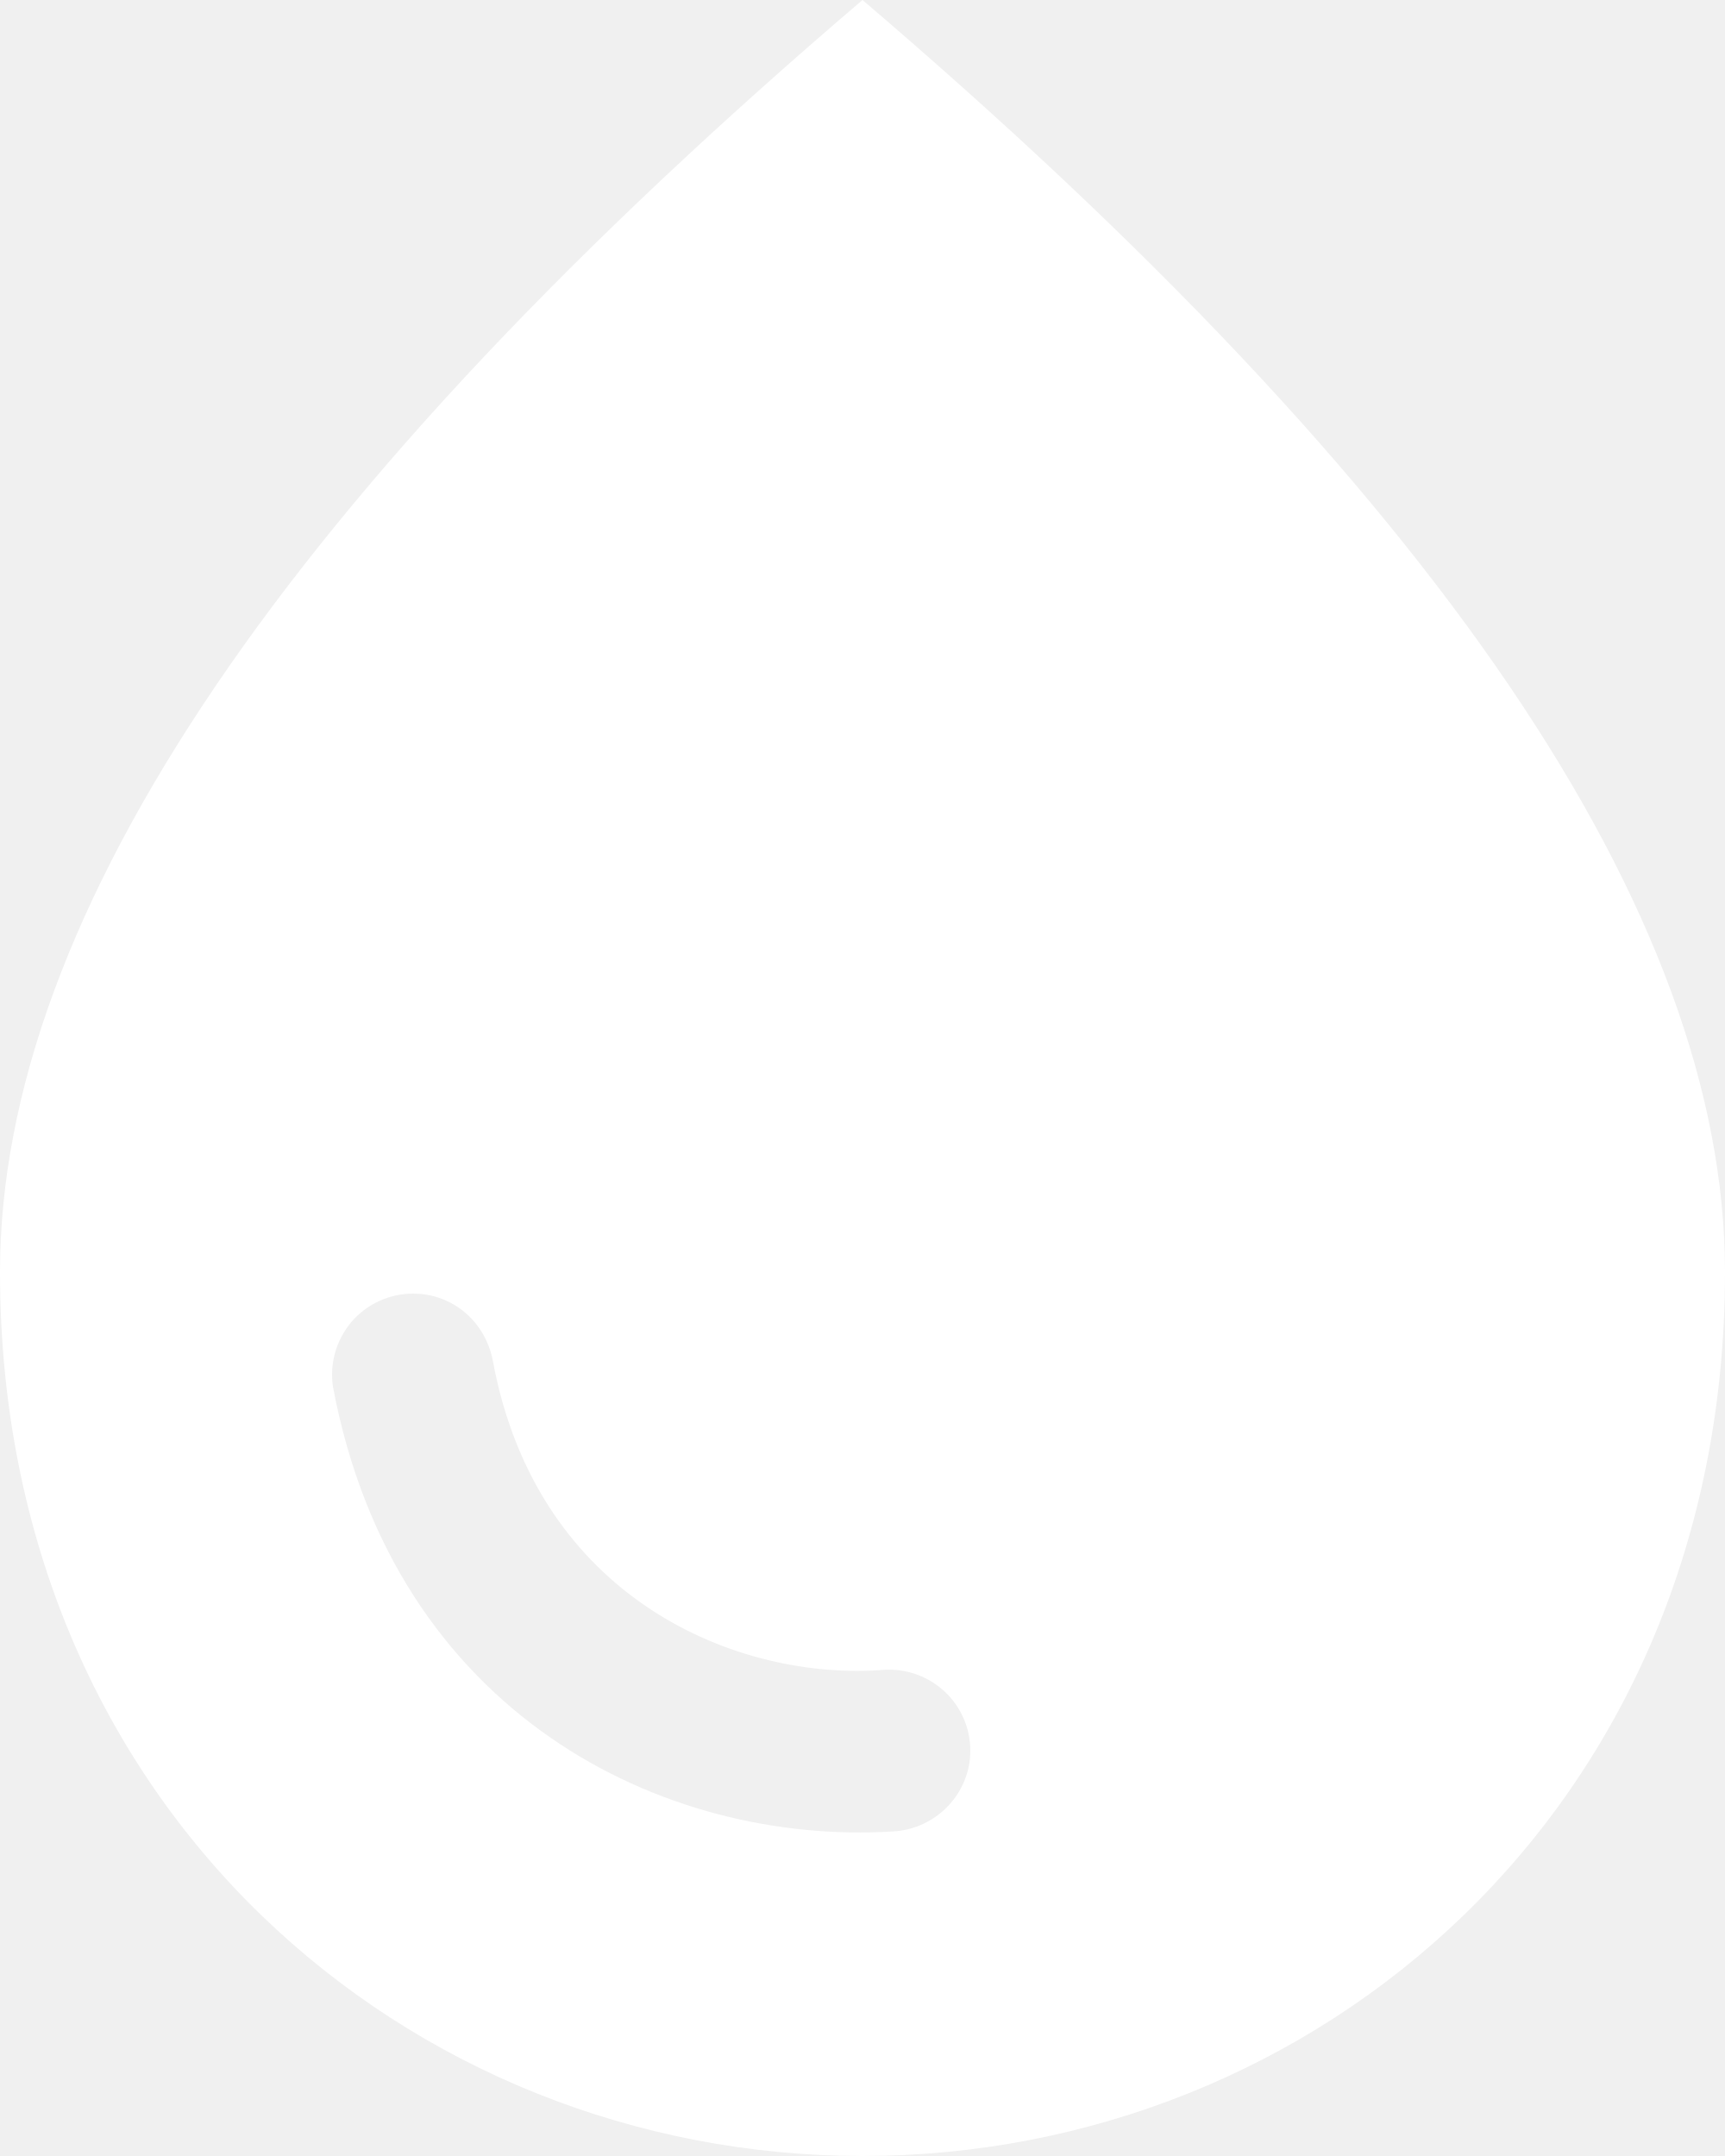
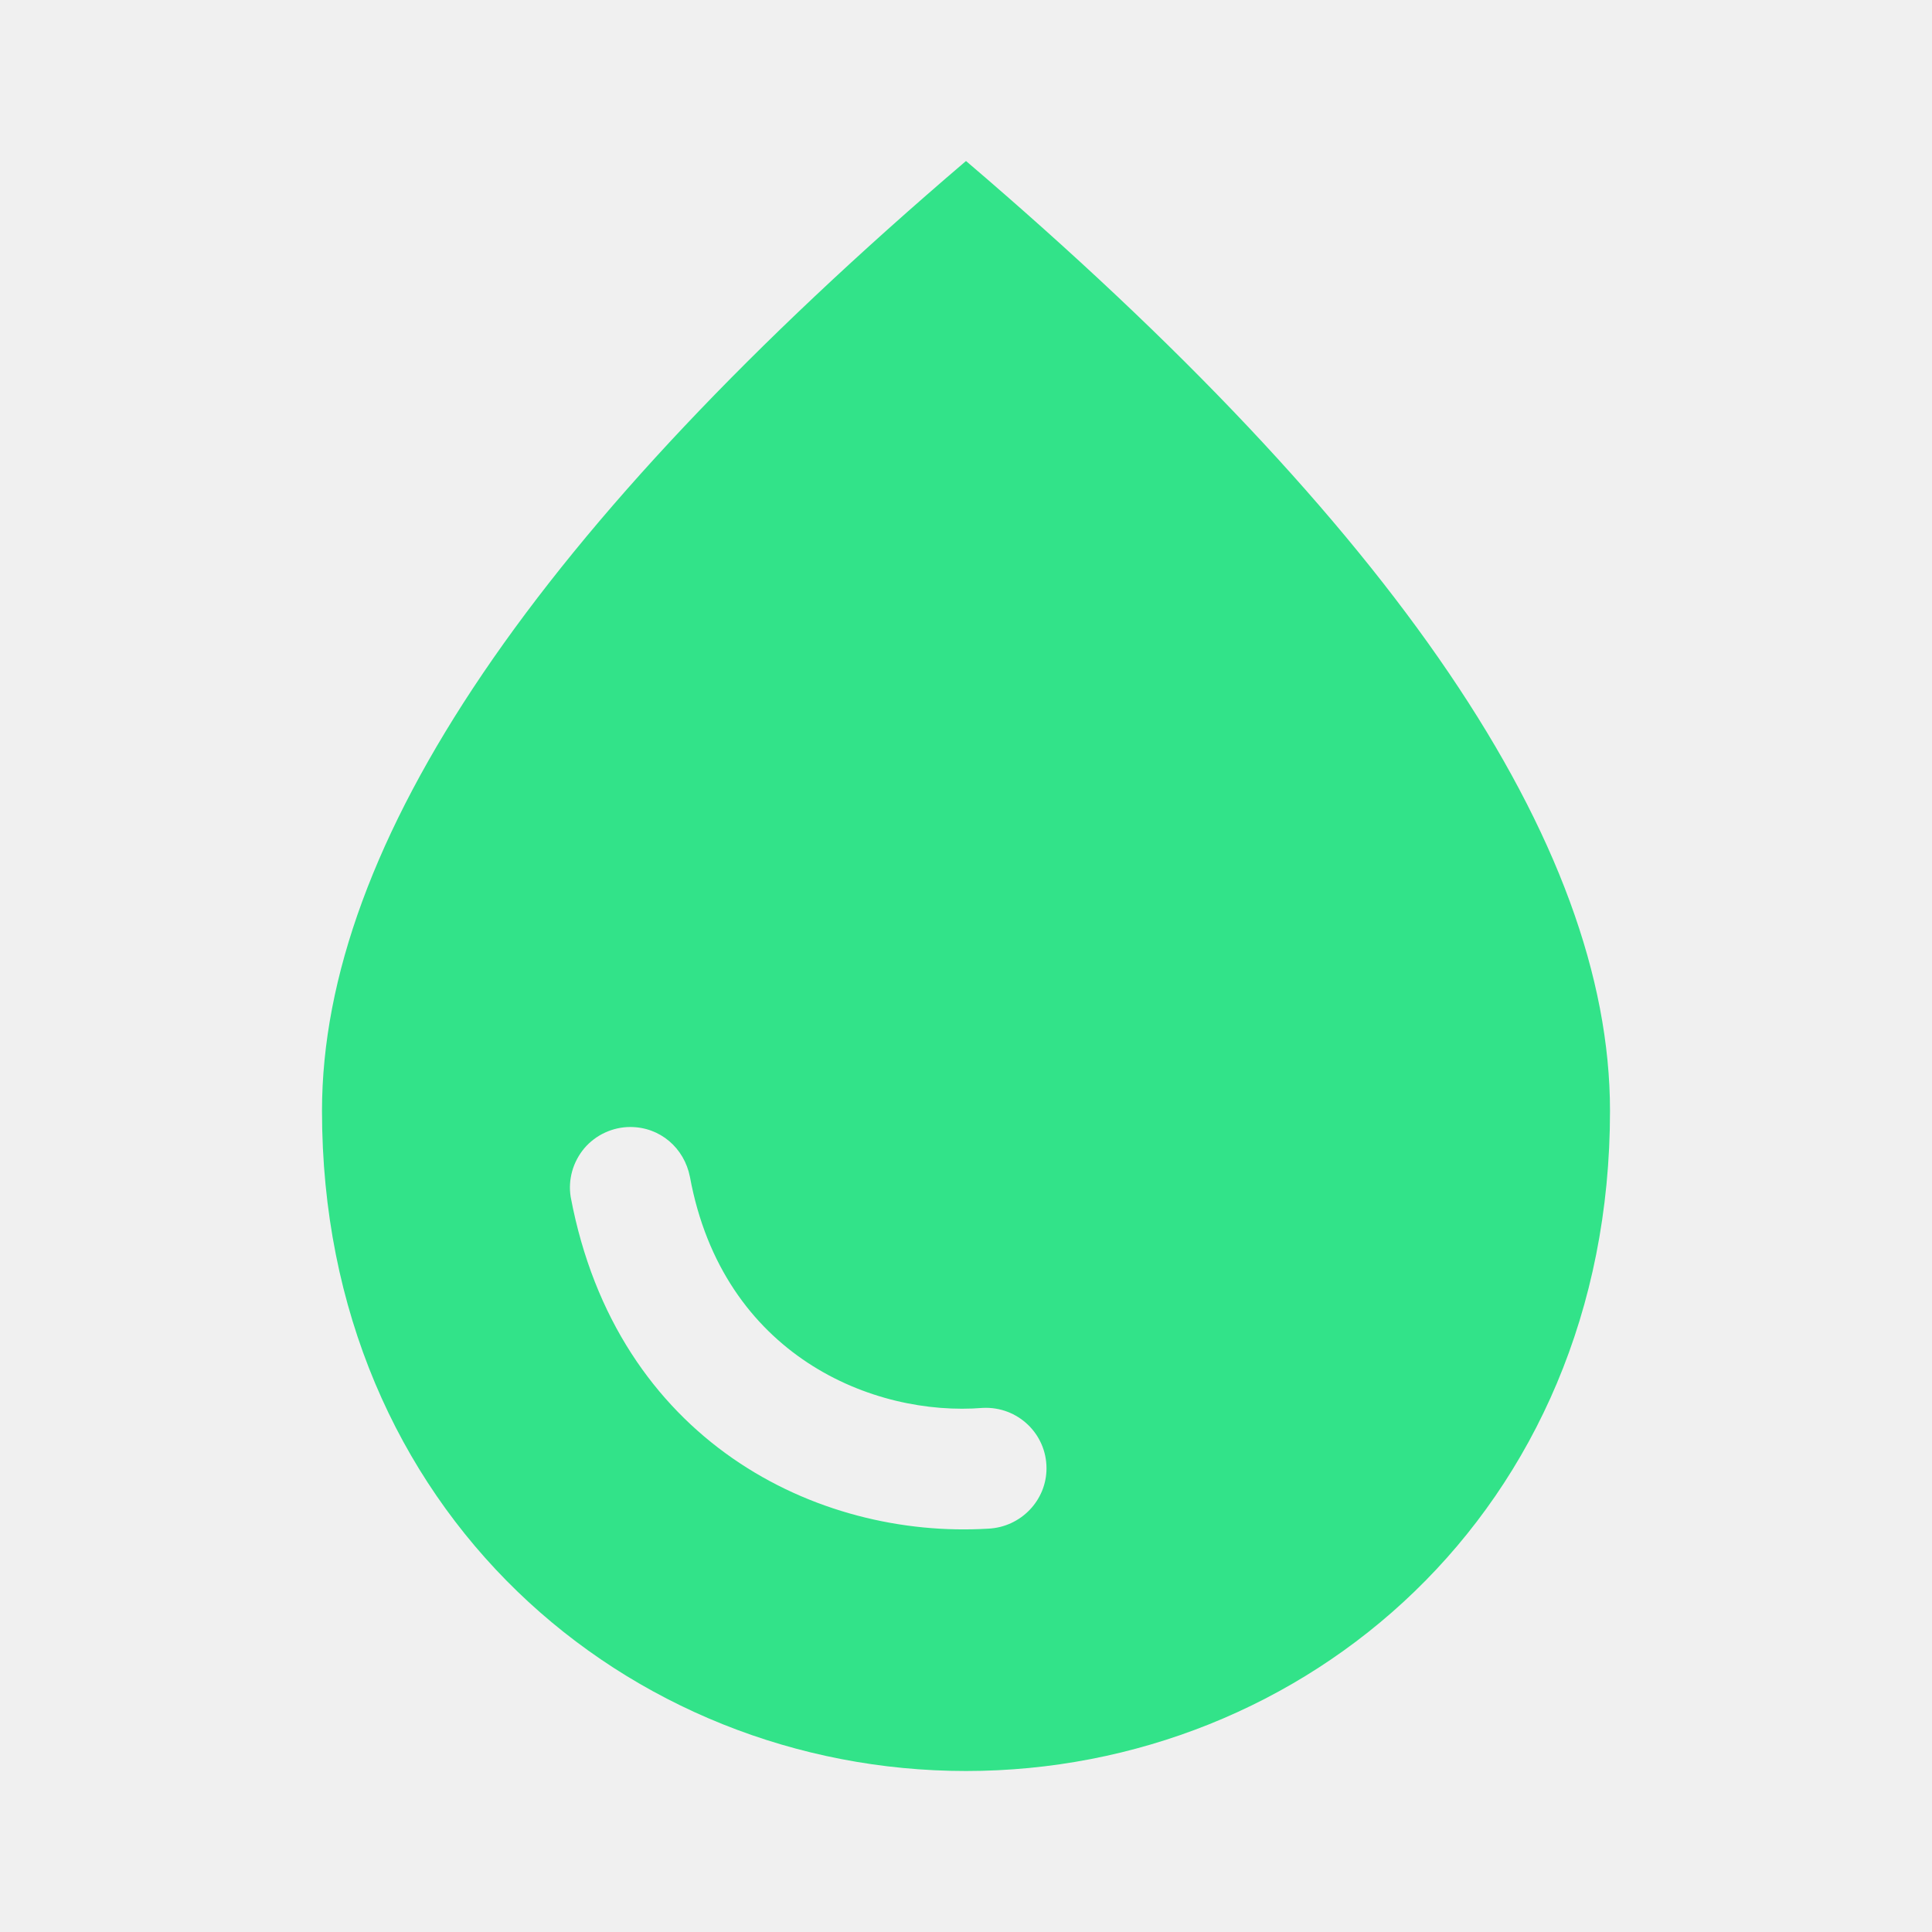
- <svg xmlns="http://www.w3.org/2000/svg" width="12" height="15" viewBox="0 0 12 15" fill="none">
-   <path d="M6 0C2.002 3.413 0 6.36 0 8.85C0 12.585 2.85 15 6 15C9.15 15 12 12.585 12 8.85C12 6.36 9.998 3.413 6 0ZM2.873 9C3.15 9 3.375 9.195 3.428 9.465C3.735 11.13 5.138 11.7 6.157 11.617C6.48 11.602 6.75 11.857 6.75 12.18C6.75 12.48 6.51 12.727 6.21 12.742C4.612 12.84 2.745 11.925 2.317 9.652C2.304 9.572 2.309 9.49 2.331 9.411C2.353 9.333 2.392 9.26 2.444 9.198C2.497 9.136 2.563 9.086 2.637 9.052C2.711 9.018 2.791 9 2.873 9Z" fill="white" />
+ <svg xmlns="http://www.w3.org/2000/svg" width="18" height="18" viewBox="0 0 18 18" fill="none">
+   <path d="M9 1.5C5.003 4.912 3 7.86 3 10.35C3 14.085 5.85 16.5 9 16.5C12.15 16.5 15 14.085 15 10.35C15 7.86 12.998 4.912 9 1.5ZM5.872 10.5C6.15 10.5 6.375 10.695 6.428 10.965C6.735 12.63 8.137 13.2 9.158 13.117C9.48 13.102 9.75 13.357 9.75 13.68C9.75 13.98 9.51 14.227 9.21 14.242C7.612 14.34 5.745 13.425 5.317 11.152C5.304 11.072 5.309 10.99 5.331 10.911C5.353 10.833 5.392 10.76 5.444 10.698C5.497 10.636 5.563 10.586 5.637 10.552C5.711 10.518 5.791 10.5 5.872 10.5Z" fill="#32E389" />
</svg>
